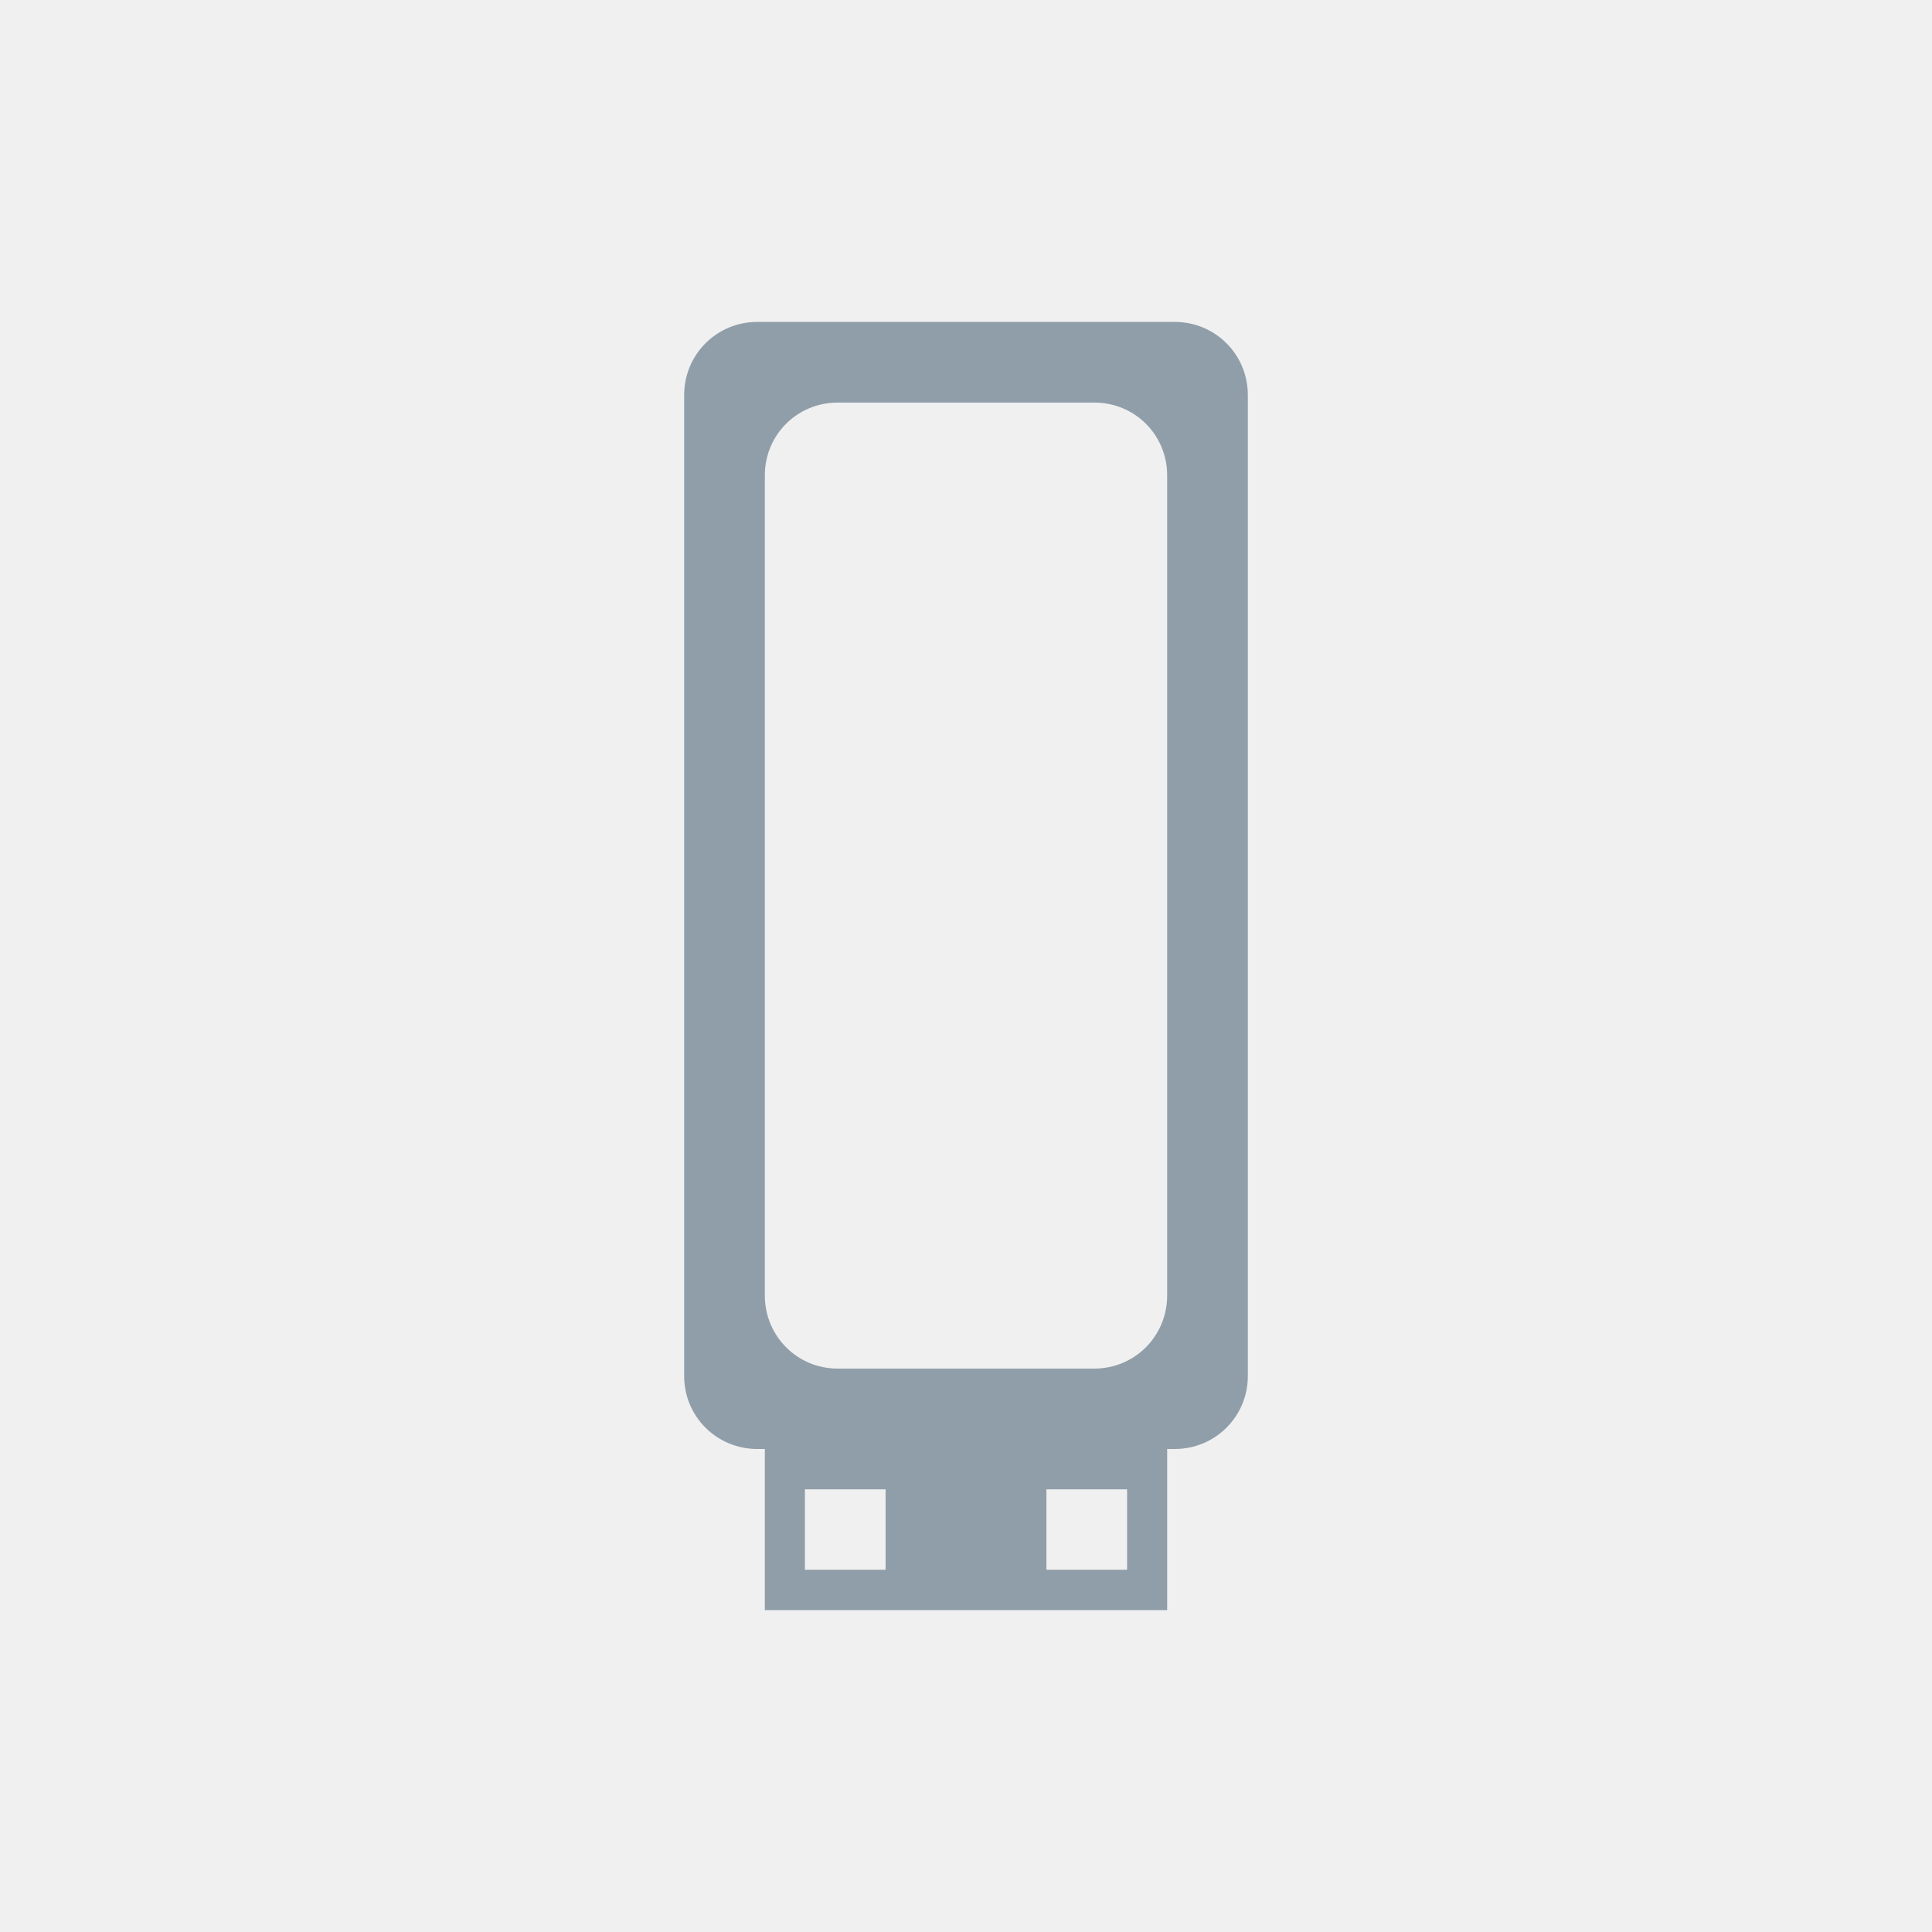
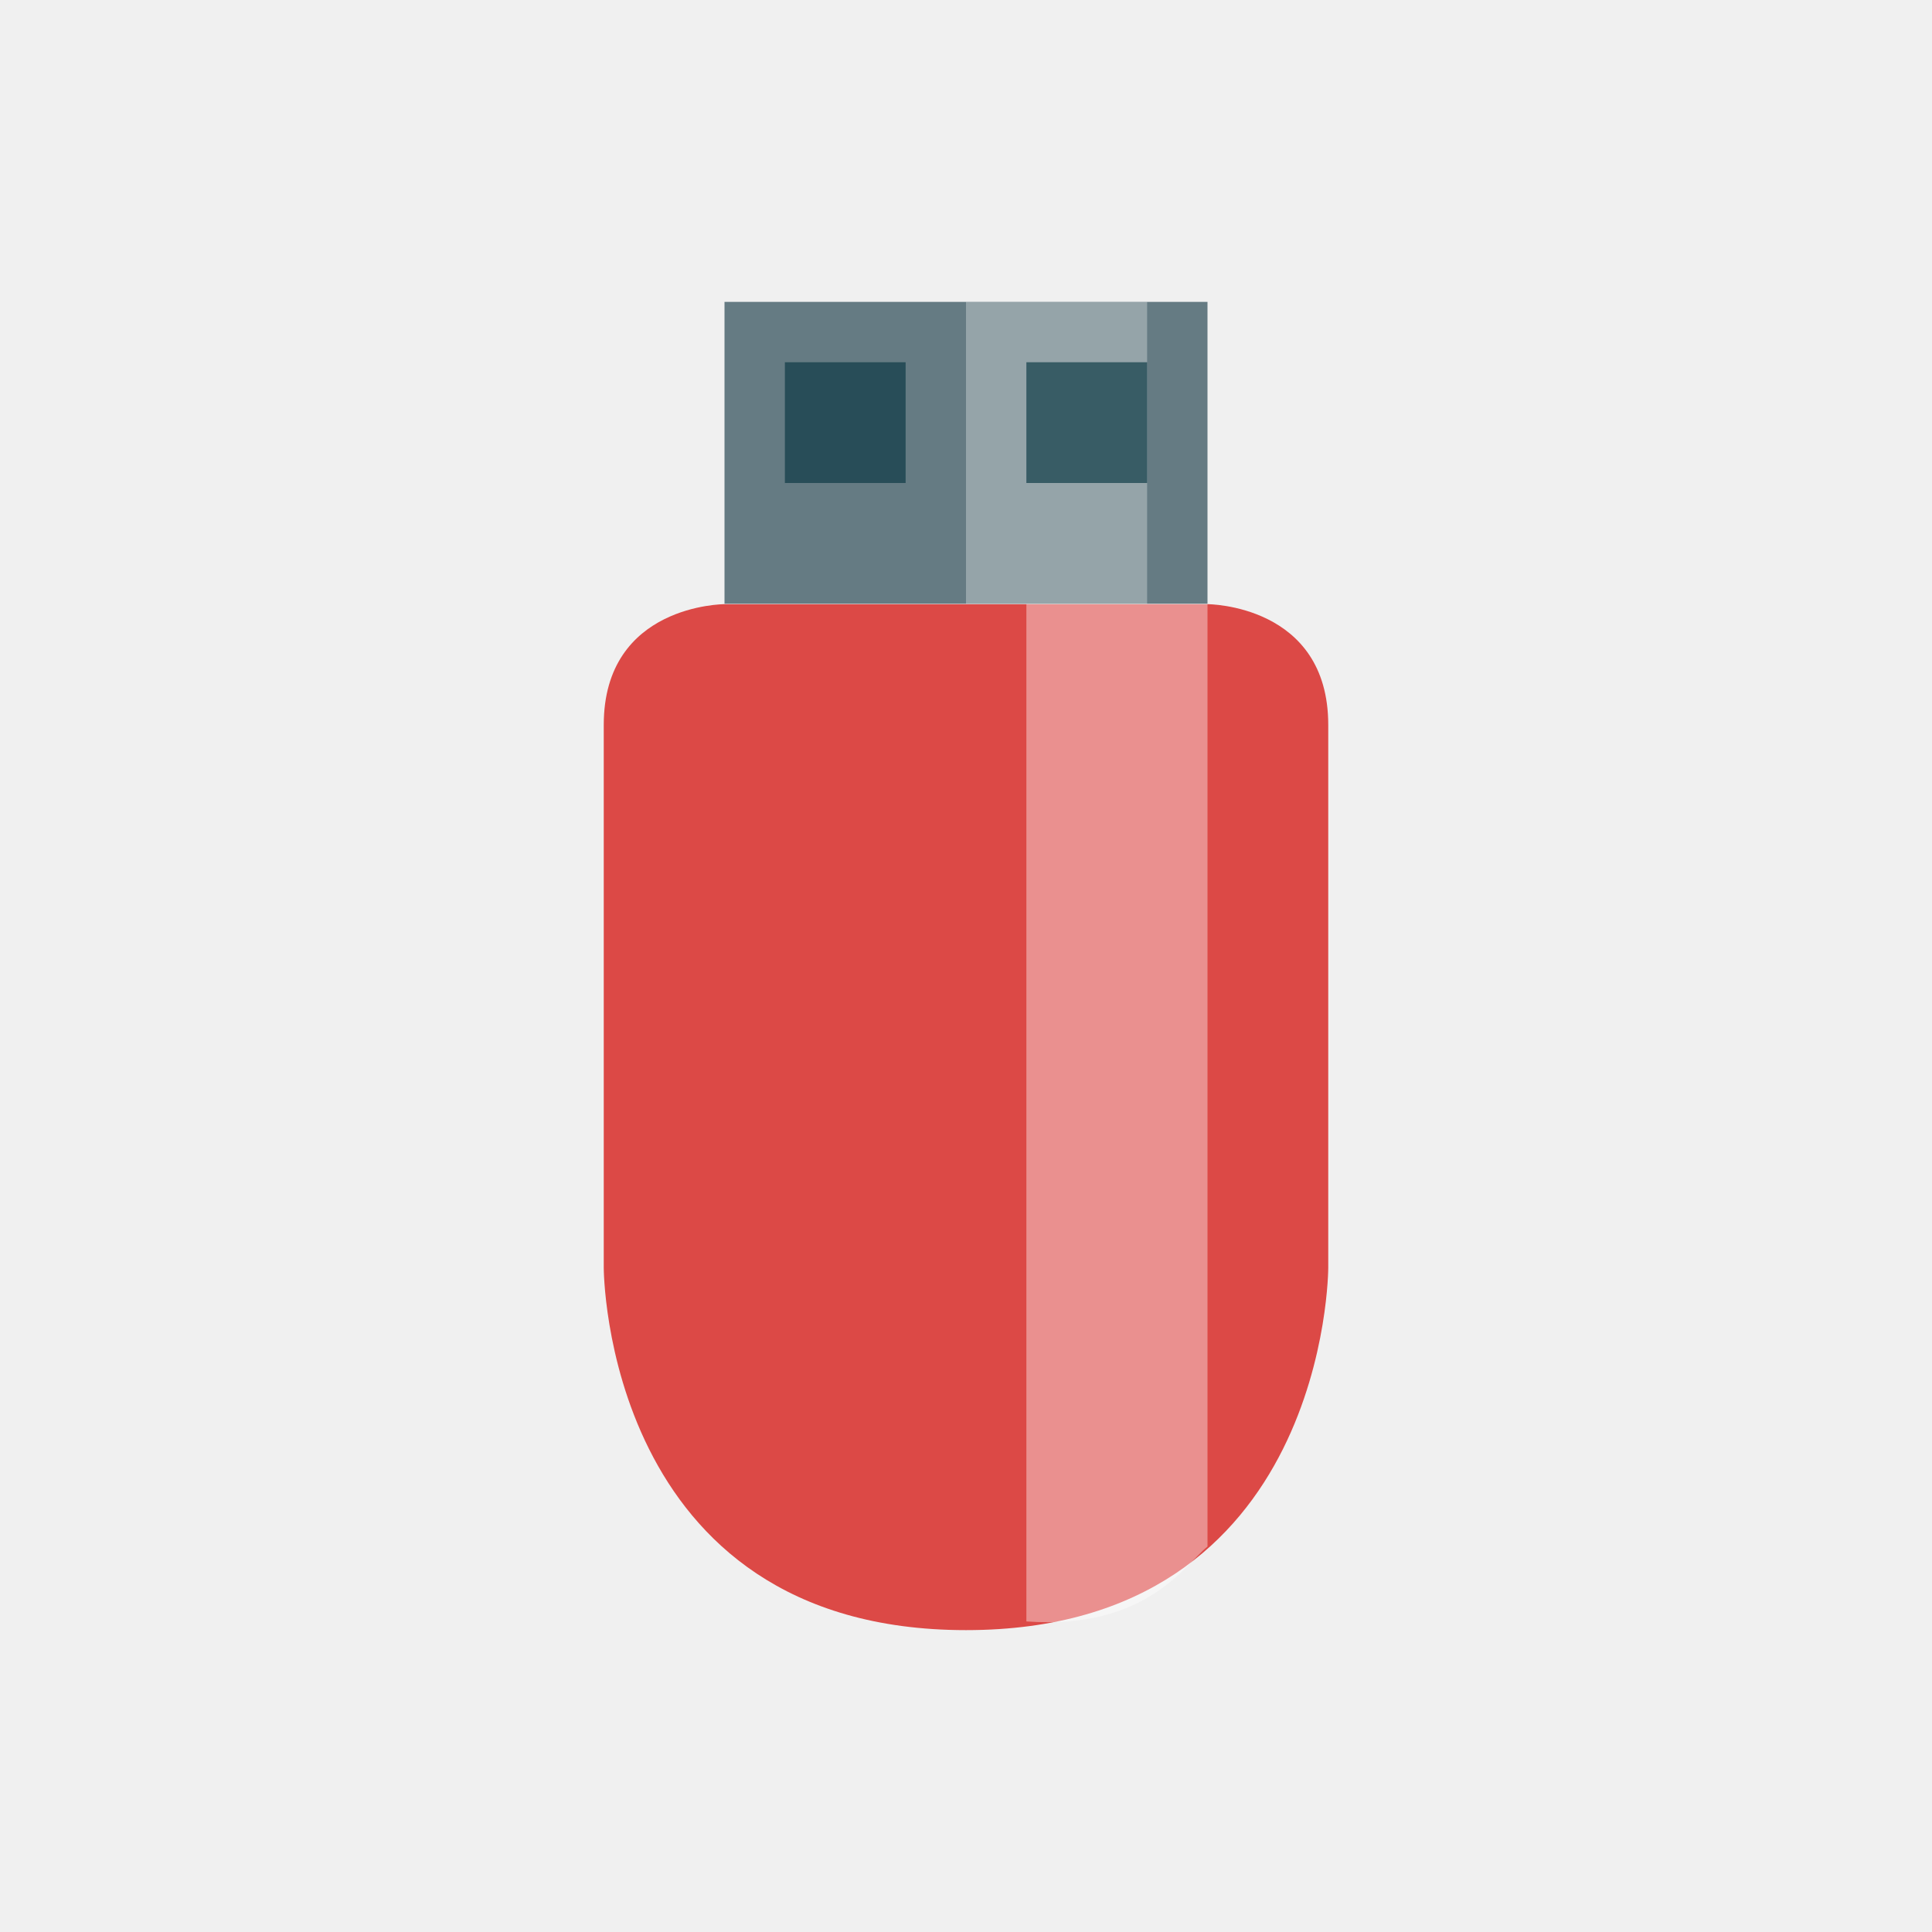
- <svg xmlns="http://www.w3.org/2000/svg" width="32" height="32" viewBox="0 0 32 32">
-   <path style="fill:#909ea9" d="M 12.543 5.332 C 11.871 5.332 11.332 5.871 11.332 6.543 L 11.332 22.793 C 11.332 23.461 11.871 24 12.543 24 L 12.668 24 L 12.668 26.668 L 19.332 26.668 L 19.332 24 L 19.457 24 C 20.129 24 20.668 23.461 20.668 22.793 L 20.668 6.543 C 20.668 5.871 20.129 5.332 19.457 5.332 Z M 13.875 6.668 L 18.125 6.668 C 18.797 6.668 19.332 7.203 19.332 7.875 L 19.332 21.457 C 19.332 22.129 18.797 22.668 18.125 22.668 L 13.875 22.668 C 13.203 22.668 12.668 22.129 12.668 21.457 L 12.668 7.875 C 12.668 7.203 13.203 6.668 13.875 6.668 Z M 13.332 24.668 L 14.668 24.668 L 14.668 26 L 13.332 26 Z M 17.332 24.668 L 18.668 24.668 L 18.668 26 L 17.332 26 Z " />
+ <svg xmlns="http://www.w3.org/2000/svg" width="32" height="32" viewBox="0 0 32 32" id="svg2" version="1.1">
+   <defs id="defs8" />
+   <path style="fill:#dc4946;fill-opacity:1;stroke:none" d="m 16,27 c 6,0 6,-6 6,-6 l 0,-8.993 c 0,-2 -2,-2 -2,-2 l -8,0 c 0,0 -2,0 -2,2 L 10,21 c 0,0 0,6 6,6 z" id="rect2991" />
+   <path style="opacity:0.394;fill:#ffffff;fill-opacity:1;stroke:none" d="M 17,26.856 17,10 l 3,0 0,15.616 C 19.639,25.899 19,27 17,26.856 z" id="rect3761" />
+   <rect style="fill:#657b83;fill-opacity:1;stroke:none" id="rect3763" width="8" height="5" x="12" y="-10" transform="scale(1,-1)" />
+   <rect style="opacity:0.311;fill:#ffffff;fill-opacity:1;stroke:none" id="rect3765" width="3" height="5" x="16" y="-10" transform="scale(1,-1)" />
+   <rect style="opacity:0.654;fill:#073642;fill-opacity:1;stroke:none" id="rect3767" width="2" height="2" x="13" y="-8" transform="scale(1,-1)" />
+   <rect style="opacity:0.654;fill:#073642;fill-opacity:1;stroke:none" id="rect3769" width="2" height="2" x="17" y="-8" transform="scale(1,-1)" />
</svg>
